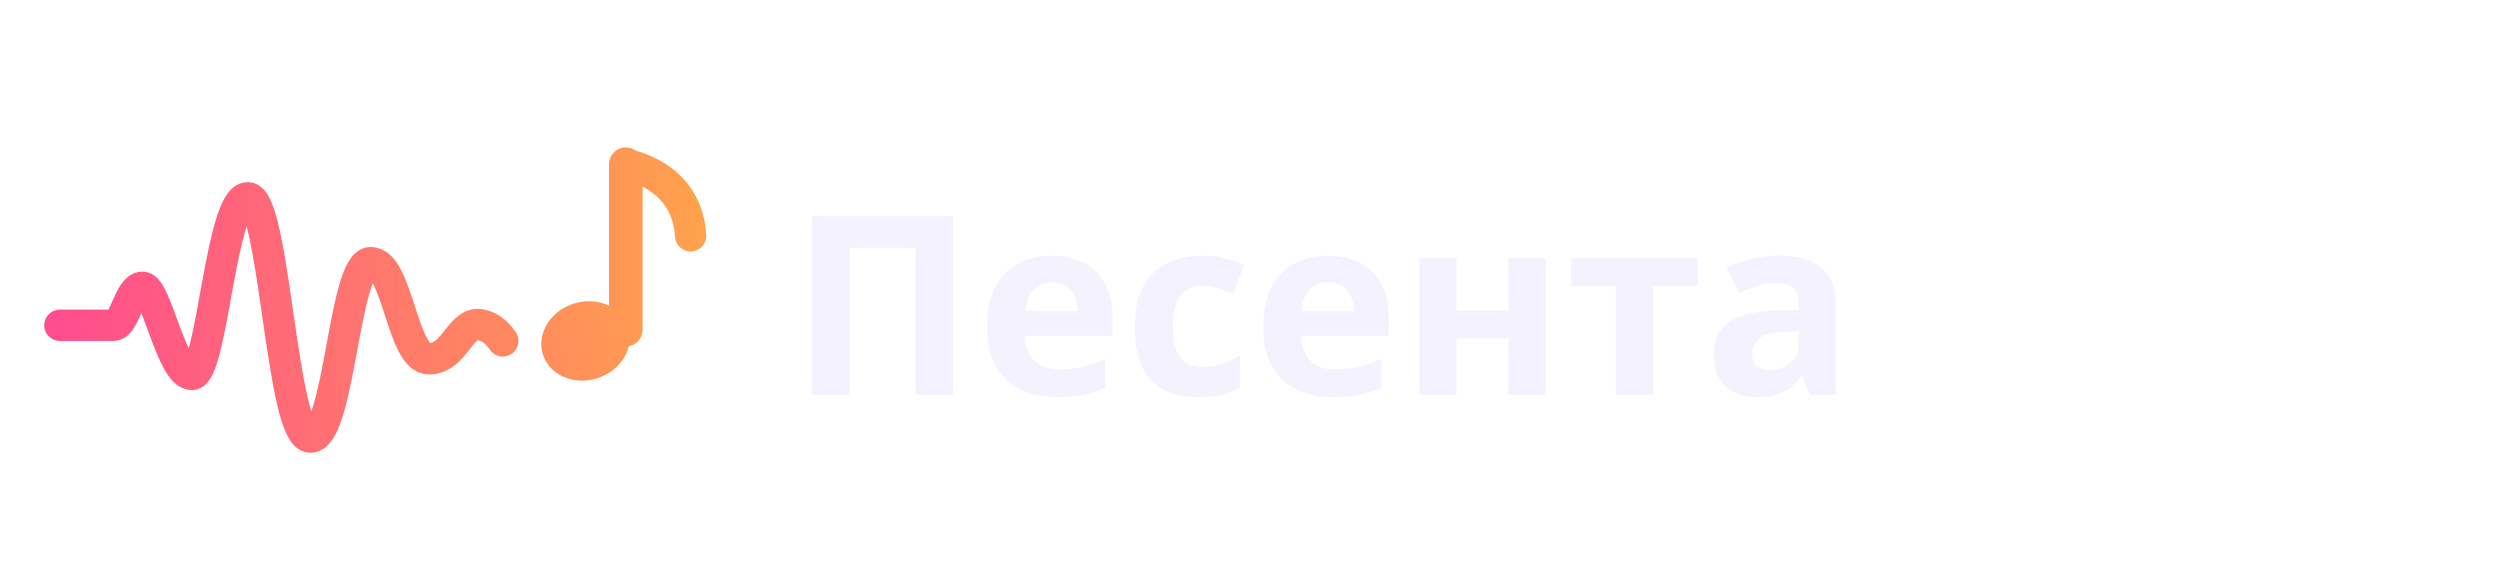
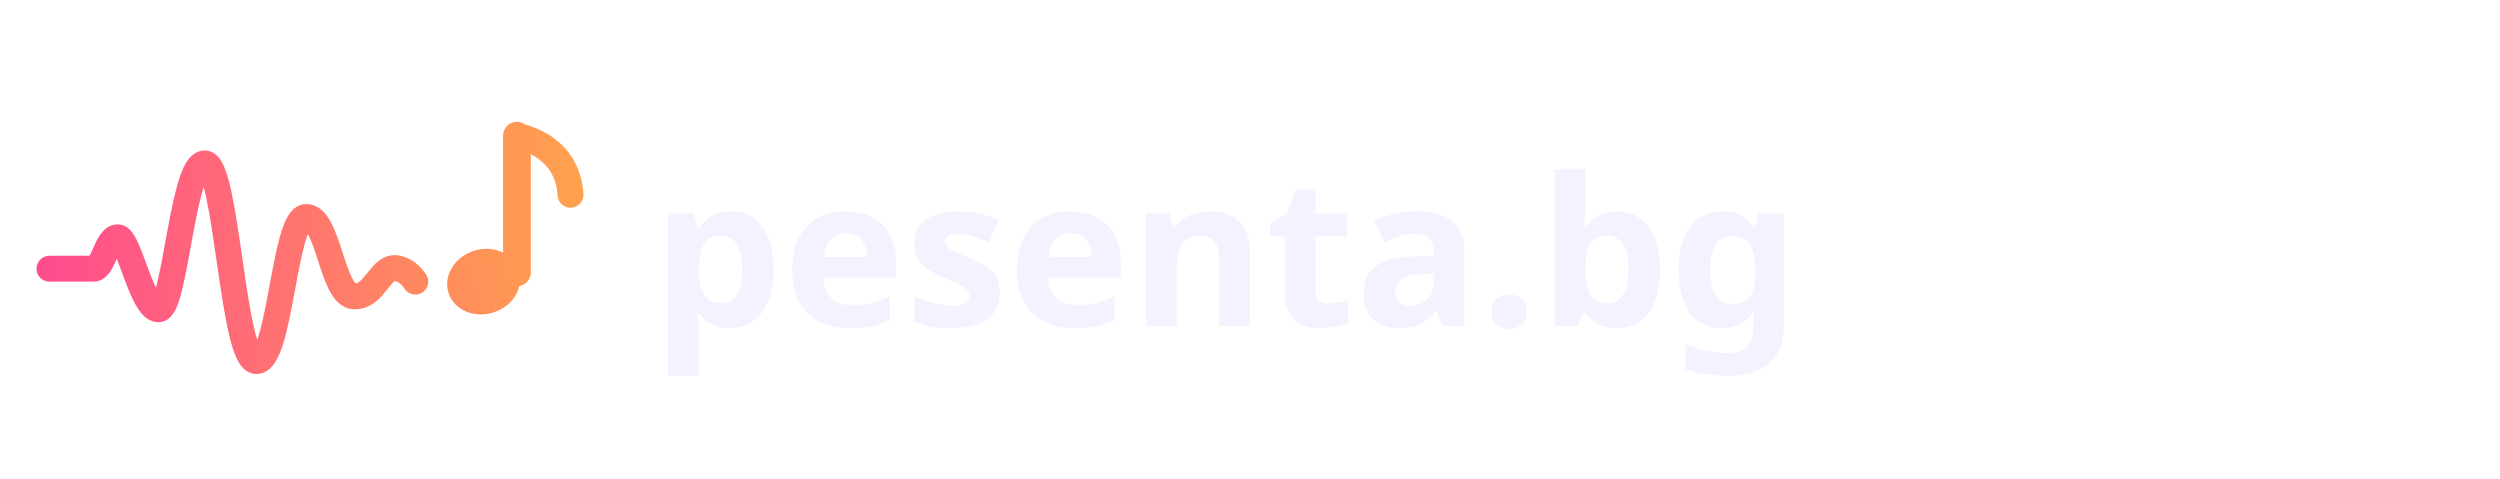
- <svg xmlns="http://www.w3.org/2000/svg" width="190" height="44" viewBox="0 0 190 44" role="img" aria-label="Песента">
+ <svg xmlns="http://www.w3.org/2000/svg" width="230" height="44" viewBox="0 0 230 44" role="img" aria-label="pesenta.bg">
  <defs>
    <linearGradient id="lg" gradientUnits="userSpaceOnUse" x1="30" y1="0" x2="600" y2="0">
      <stop offset="0" stop-color="#FF4D8D" />
      <stop offset="1" stop-color="#FFA14D" />
    </linearGradient>
  </defs>
  <g transform="translate(2 5) scale(0.085)">
    <g fill="none" stroke="url(#lg)" stroke-linecap="round" stroke-linejoin="round">
      <path stroke-width="28" d="M30 232 H78         C88 232 92 198 104 198         S130 276 148 276         S174 118 198 118         S228 332 254 332         S284 176 308 176         S336 262 360 262         S388 226 408 232         C416 234 422 240 426 246" />
      <path stroke-width="30" d="M536 236 V88" />
      <path stroke-width="28" d="M536 88 C570 96 592 118 594 152" />
    </g>
    <ellipse cx="500" cy="246" rx="40" ry="35" transform="rotate(-18 500 246)" fill="url(#lg)" />
  </g>
-   <text x="60" y="30" font-family="'Unbounded','Segoe UI',sans-serif" font-size="19" font-weight="700" fill="#F4F2FF">Песента</text>
+   <text x="60" y="30" font-family="'Unbounded','Segoe UI',sans-serif" font-size="19" font-weight="700" fill="#F4F2FF">pesenta.bg</text>
</svg>
